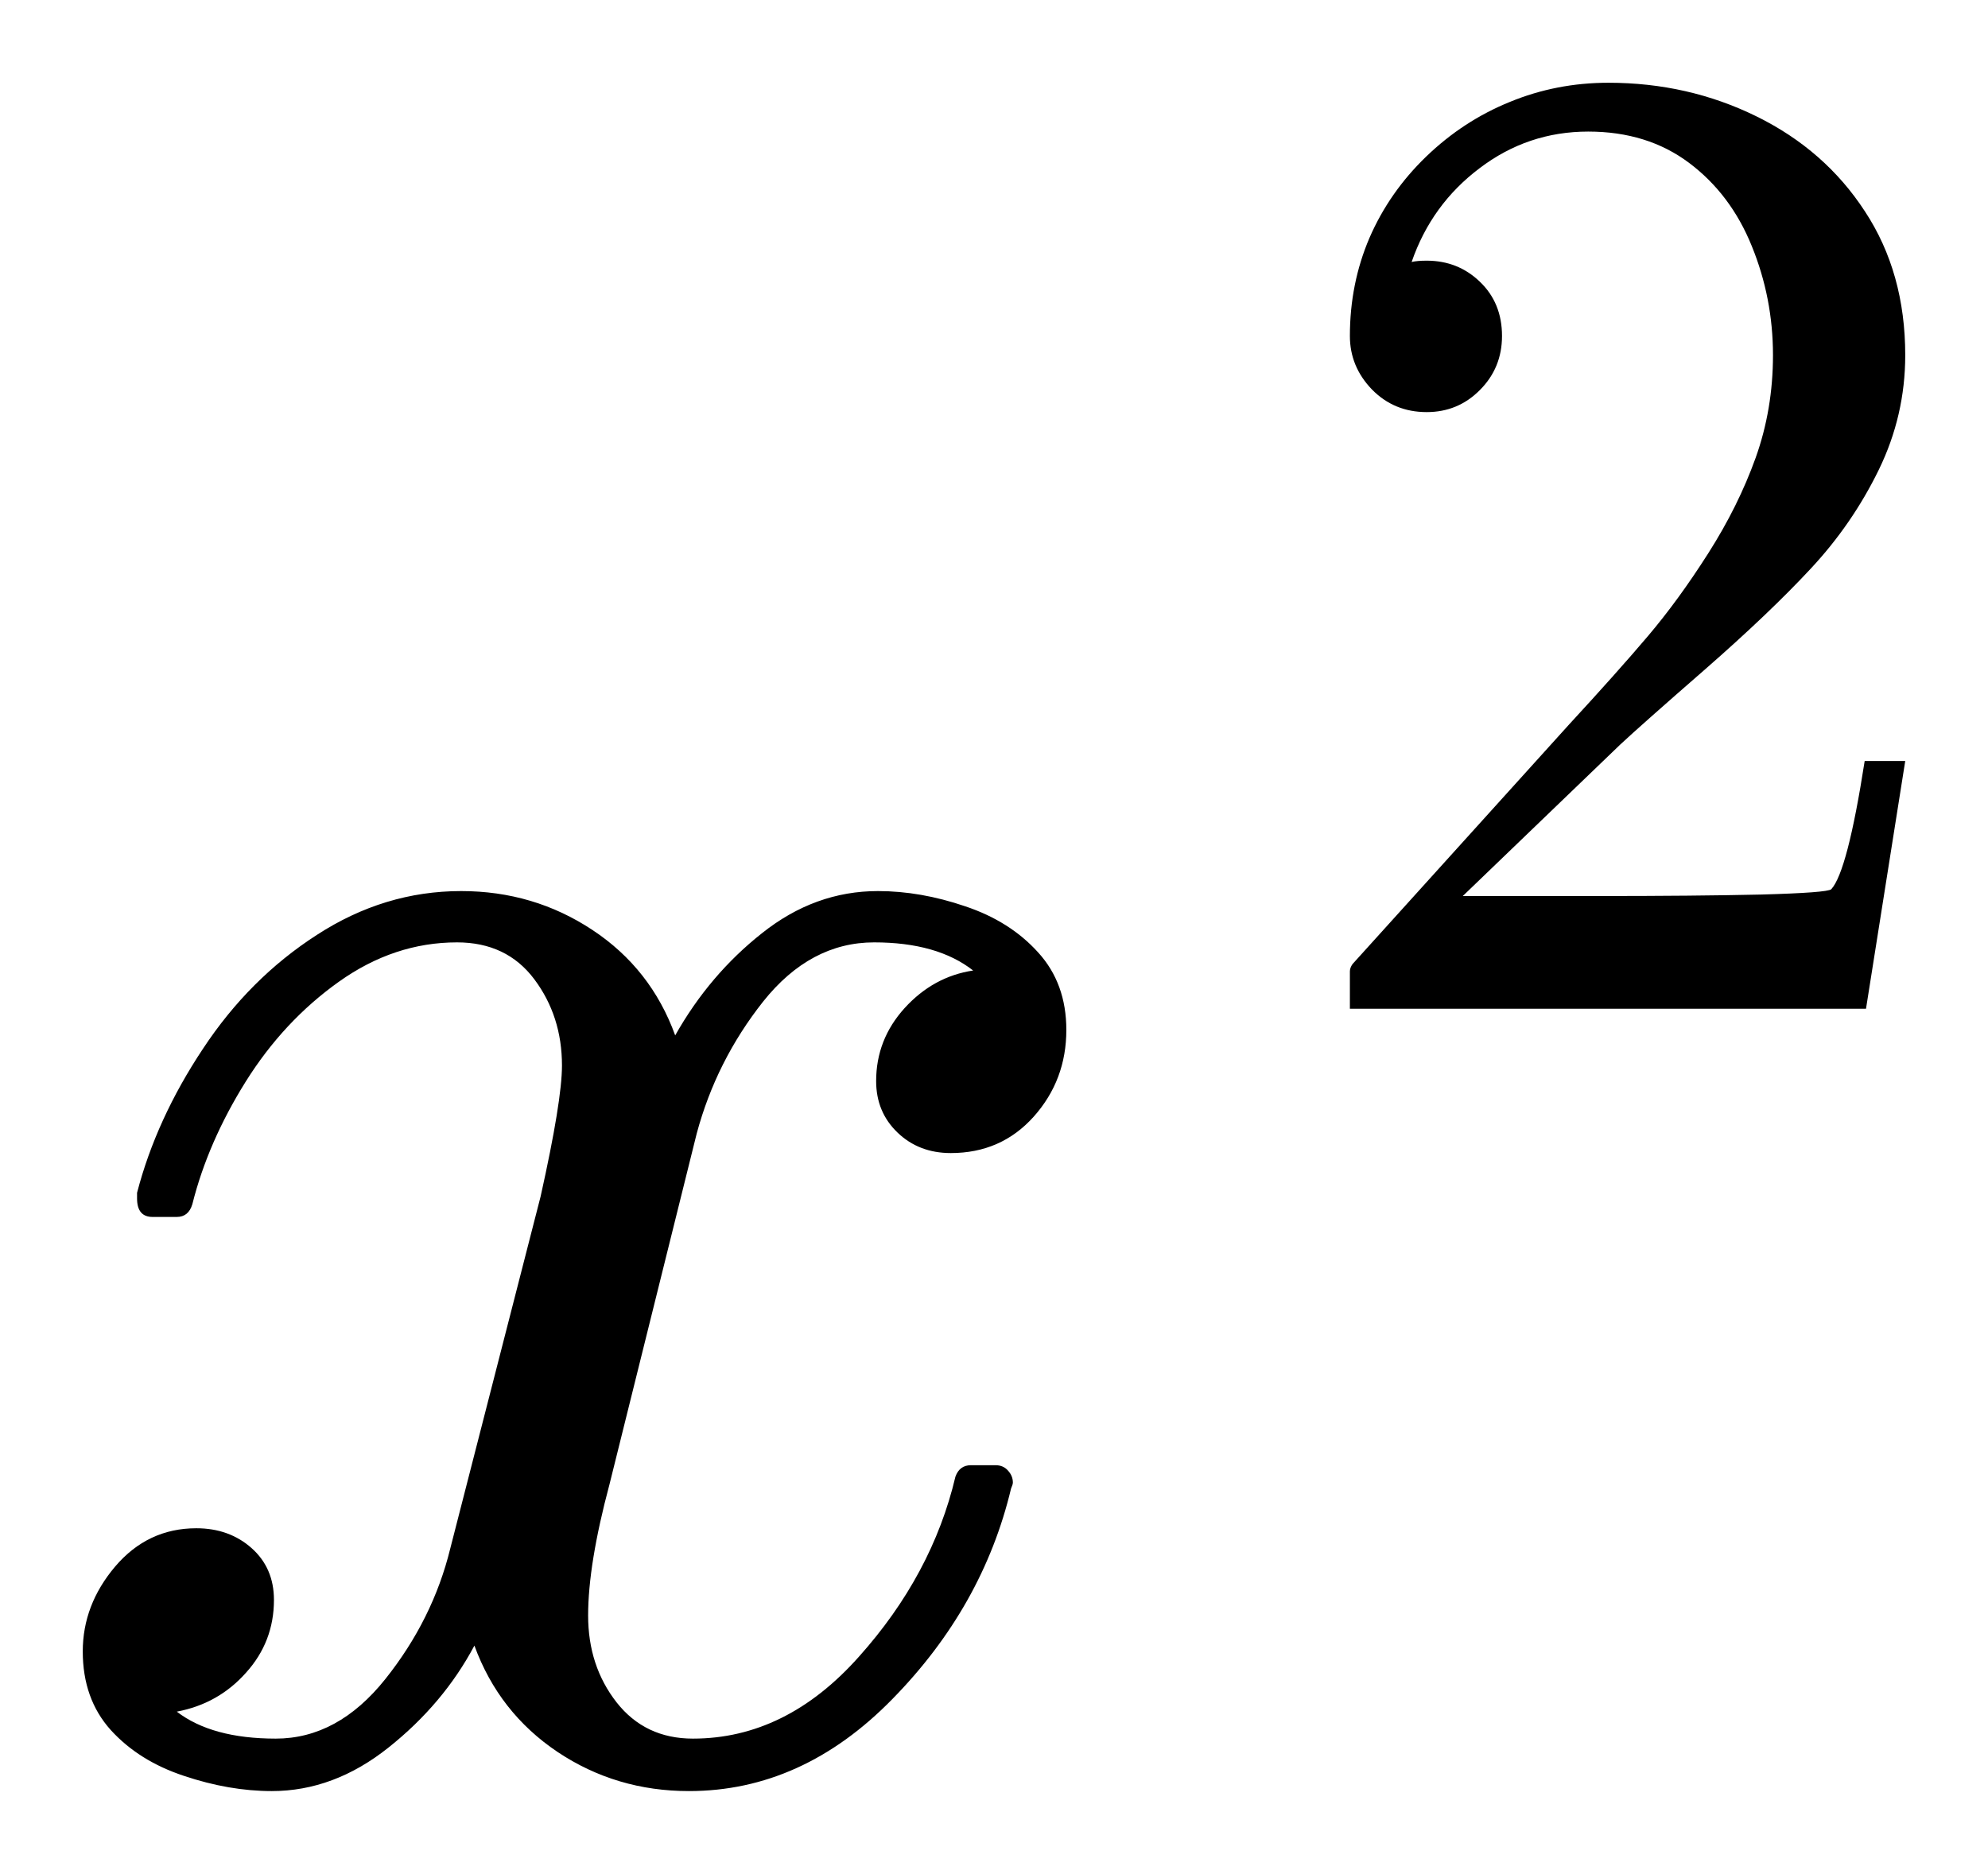
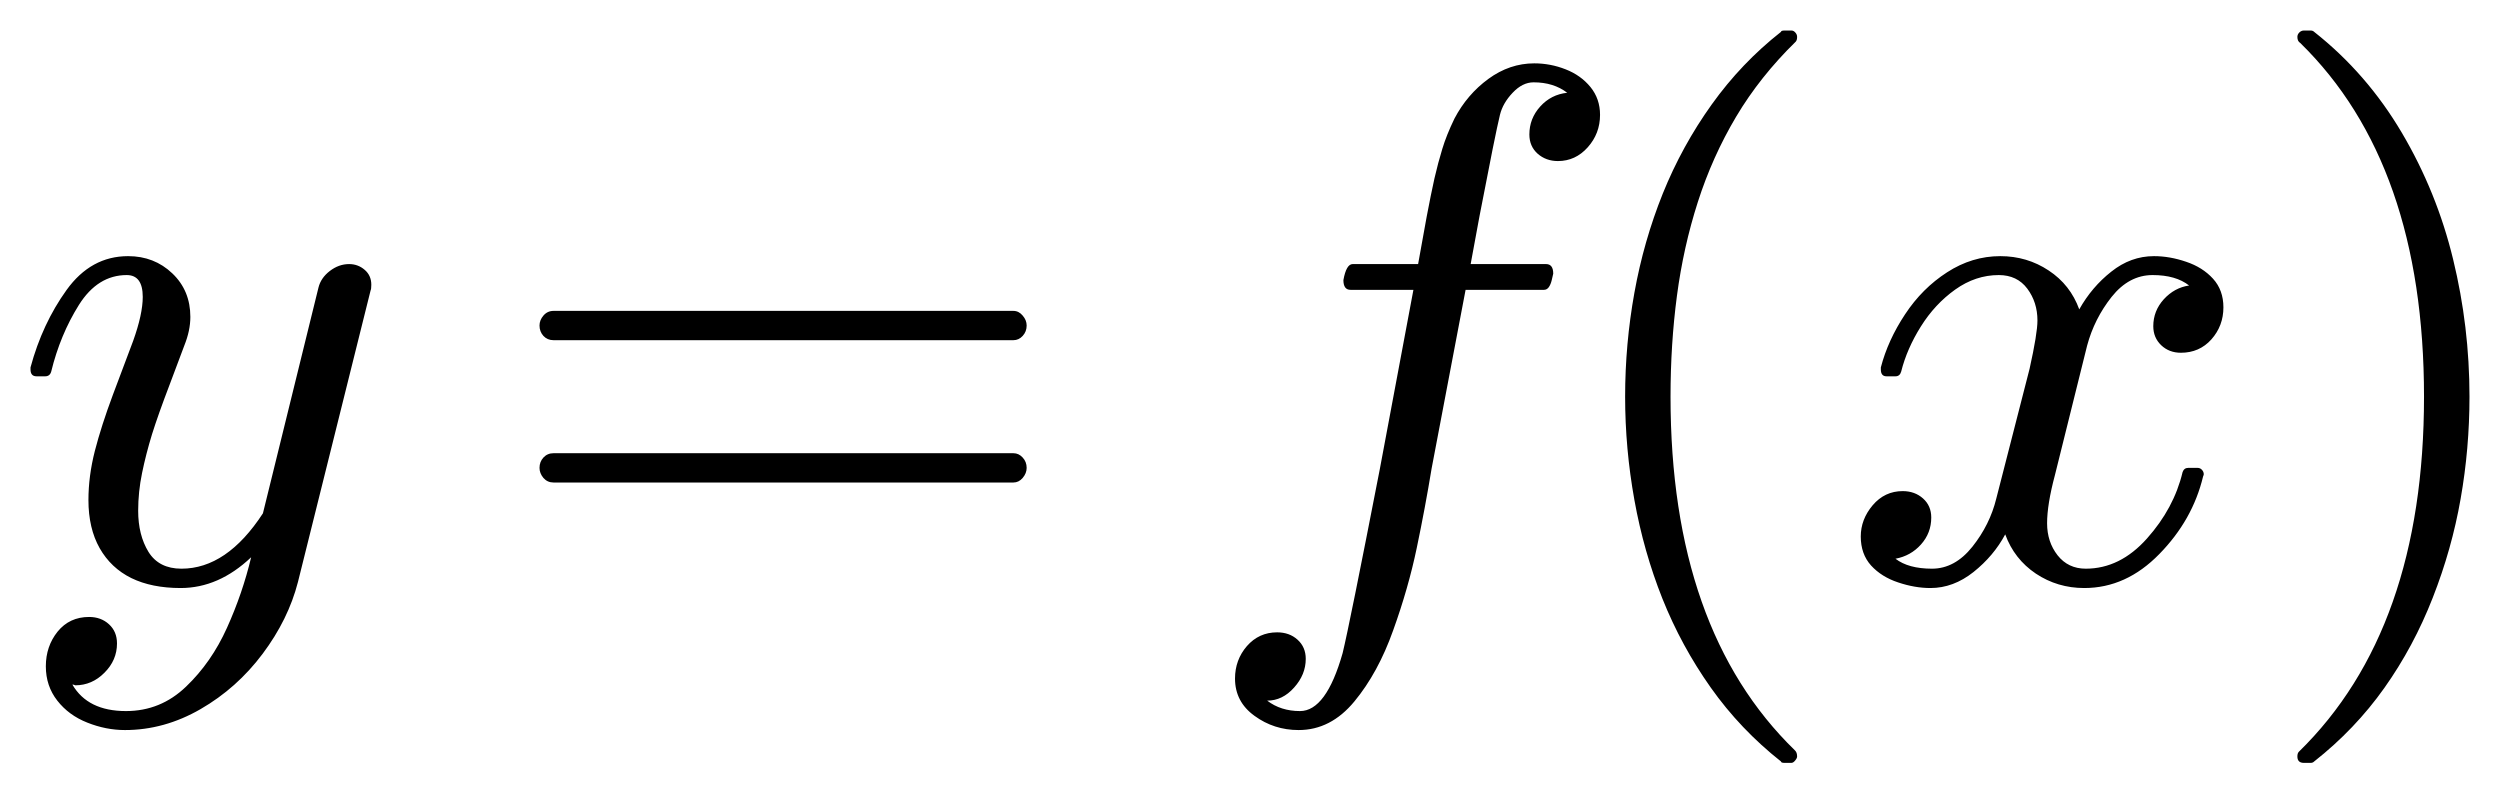
- <svg xmlns="http://www.w3.org/2000/svg" width="12.01pt" height="11.322pt" viewBox="0 0 12.01 11.322" version="1.1">
+ <svg xmlns="http://www.w3.org/2000/svg" width="40.963pt" height="13pt" viewBox="0 0 40.963 13" version="1.1">
  <defs>
    <style type="text/css">*{stroke-linejoin: round; stroke-linecap: butt}</style>
  </defs>
  <g id="figure_1">
    <g id="patch_1">
-       <path d="M 0 11.322  L 12.01 11.322  L 12.01 0  L 0 0  L 0 11.322  z " style="fill: none; opacity: 0" />
+       <path d="M 0 13  L 40.963 13  L 40.963 0  L 0 0  L 0 13  z " style="fill: none; opacity: 0" />
    </g>
    <g id="axes_1">
      <g id="patch_2">
-         <path d="M 1.068 10.342  Q 1.28 10.505 1.666 10.505  Q 2.041 10.505 2.328 10.145  Q 2.615 9.785 2.72 9.357  L 3.266 7.229  Q 3.395 6.65 3.395 6.438  Q 3.395 6.14 3.228 5.917  Q 3.061 5.694 2.761 5.694  Q 2.381 5.694 2.047 5.932  Q 1.713 6.17 1.484 6.536  Q 1.256 6.901 1.162 7.276  Q 1.139 7.353 1.068 7.353  L 0.922 7.353  Q 0.828 7.353 0.828 7.241  L 0.828 7.207  Q 0.944 6.761 1.226 6.337  Q 1.507 5.911 1.914 5.649  Q 2.322 5.384 2.786 5.384  Q 3.224 5.384 3.579 5.619  Q 3.933 5.853 4.079 6.256  Q 4.286 5.889 4.604 5.638  Q 4.923 5.384 5.304 5.384  Q 5.562 5.384 5.831 5.476  Q 6.101 5.566 6.271 5.754  Q 6.442 5.941 6.442 6.223  Q 6.442 6.526 6.245 6.747  Q 6.048 6.967 5.744 6.967  Q 5.551 6.967 5.422 6.843  Q 5.293 6.719 5.293 6.532  Q 5.293 6.281 5.465 6.091  Q 5.639 5.9 5.879 5.864  Q 5.662 5.694 5.281 5.694  Q 4.895 5.694 4.61 6.052  Q 4.327 6.41 4.209 6.849  L 3.682 8.969  Q 3.553 9.451 3.553 9.761  Q 3.553 10.066 3.725 10.286  Q 3.897 10.505 4.186 10.505  Q 4.749 10.505 5.189 10.01  Q 5.632 9.515 5.772 8.922  Q 5.797 8.853 5.866 8.853  L 6.014 8.853  Q 6.061 8.853 6.089 8.885  Q 6.119 8.917 6.119 8.958  Q 6.119 8.969 6.108 8.994  Q 5.938 9.708 5.392 10.265  Q 4.848 10.822 4.162 10.822  Q 3.723 10.822 3.369 10.586  Q 3.014 10.348 2.866 9.943  Q 2.679 10.295 2.347 10.559  Q 2.017 10.822 1.642 10.822  Q 1.385 10.822 1.111 10.73  Q 0.839 10.64 0.669 10.453  Q 0.5 10.265 0.5 9.978  Q 0.5 9.697 0.695 9.466  Q 0.892 9.234 1.186 9.234  Q 1.385 9.234 1.52 9.354  Q 1.655 9.474 1.655 9.667  Q 1.655 9.92 1.486 10.107  Q 1.319 10.295 1.068 10.342  z M 8.155 6.095  L 8.155 5.869  Q 8.155 5.848 8.171 5.825  L 9.476 4.381  Q 9.771 4.061 9.955 3.844  Q 10.14 3.626 10.32 3.343  Q 10.501 3.059 10.606 2.767  Q 10.711 2.474 10.711 2.146  Q 10.711 1.801 10.583 1.487  Q 10.456 1.173 10.204 0.984  Q 9.952 0.795 9.595 0.795  Q 9.23 0.795 8.939 1.016  Q 8.648 1.235 8.528 1.583  Q 8.561 1.575 8.619 1.575  Q 8.808 1.575 8.94 1.702  Q 9.074 1.83 9.074 2.03  Q 9.074 2.223 8.94 2.357  Q 8.808 2.49 8.619 2.49  Q 8.422 2.49 8.288 2.353  Q 8.155 2.215 8.155 2.03  Q 8.155 1.714 8.273 1.438  Q 8.393 1.161 8.616 0.946  Q 8.84 0.73 9.121 0.616  Q 9.402 0.5 9.717 0.5  Q 10.198 0.5 10.611 0.703  Q 11.026 0.907 11.267 1.278  Q 11.51 1.648 11.51 2.146  Q 11.51 2.511 11.35 2.839  Q 11.19 3.167 10.939 3.436  Q 10.69 3.704 10.3 4.045  Q 9.91 4.385 9.788 4.499  L 8.837 5.414  L 9.644 5.414  Q 10.238 5.414 10.639 5.405  Q 11.039 5.394 11.063 5.373  Q 11.161 5.267 11.265 4.598  L 11.51 4.598  L 11.273 6.095  L 8.155 6.095  z " clip-path="url(#pa1d8b4821c)" />
+         <path d="M 1.186 11.217  Q 1.438 11.651 2.064 11.651  Q 2.632 11.651 3.048 11.251  Q 3.464 10.854 3.719 10.287  Q 3.974 9.723 4.115 9.131  Q 3.583 9.635 2.96 9.635  Q 2.486 9.635 2.152 9.472  Q 1.818 9.307 1.633 8.982  Q 1.449 8.656 1.449 8.193  Q 1.449 7.801 1.554 7.389  Q 1.661 6.974 1.85 6.468  Q 2.041 5.96 2.182 5.585  Q 2.339 5.146 2.339 4.865  Q 2.339 4.507 2.077 4.507  Q 1.601 4.507 1.293 4.996  Q 0.986 5.486 0.839 6.089  Q 0.817 6.166 0.74 6.166  L 0.599 6.166  Q 0.5 6.166 0.5 6.054  L 0.5 6.02  Q 0.693 5.304 1.091 4.751  Q 1.49 4.197 2.099 4.197  Q 2.527 4.197 2.823 4.479  Q 3.119 4.76 3.119 5.193  Q 3.119 5.416 3.02 5.662  Q 2.967 5.808 2.78 6.301  Q 2.592 6.793 2.491 7.115  Q 2.392 7.438 2.328 7.749  Q 2.264 8.058 2.264 8.369  Q 2.264 8.767 2.433 9.043  Q 2.604 9.318 2.973 9.318  Q 3.717 9.318 4.308 8.411  L 5.218 4.713  Q 5.257 4.554 5.403 4.441  Q 5.551 4.327 5.72 4.327  Q 5.866 4.327 5.975 4.421  Q 6.084 4.514 6.084 4.666  Q 6.084 4.736 6.072 4.76  L 4.882 9.536  Q 4.724 10.151 4.303 10.713  Q 3.881 11.276 3.286 11.619  Q 2.692 11.962 2.047 11.962  Q 1.736 11.962 1.43 11.84  Q 1.126 11.72 0.939 11.48  Q 0.751 11.24 0.751 10.918  Q 0.751 10.589 0.944 10.349  Q 1.139 10.109 1.46 10.109  Q 1.655 10.109 1.786 10.229  Q 1.917 10.349 1.917 10.543  Q 1.917 10.818 1.711 11.023  Q 1.507 11.229 1.233 11.229  Q 1.22 11.223 1.209 11.219  Q 1.198 11.217 1.186 11.217  z M 9.069 7.906  Q 8.97 7.906 8.904 7.831  Q 8.84 7.754 8.84 7.666  Q 8.84 7.567 8.904 7.497  Q 8.97 7.426 9.069 7.426  L 16.605 7.426  Q 16.693 7.426 16.757 7.497  Q 16.822 7.567 16.822 7.666  Q 16.822 7.754 16.757 7.831  Q 16.693 7.906 16.605 7.906  L 9.069 7.906  z M 9.069 5.574  Q 8.97 5.574 8.904 5.504  Q 8.84 5.433 8.84 5.334  Q 8.84 5.246 8.904 5.171  Q 8.97 5.094 9.069 5.094  L 16.605 5.094  Q 16.693 5.094 16.757 5.171  Q 16.822 5.246 16.822 5.334  Q 16.822 5.433 16.757 5.504  Q 16.693 5.574 16.605 5.574  L 9.069 5.574  z M 20.763 11.48  Q 20.986 11.651 21.301 11.651  Q 21.73 11.651 21.999 10.702  Q 22.111 10.244 22.608 7.689  L 23.159 4.749  L 22.128 4.749  Q 22.012 4.749 22.012 4.589  Q 22.059 4.327 22.164 4.327  L 23.236 4.327  L 23.377 3.547  Q 23.446 3.183 23.504 2.922  Q 23.564 2.662 23.632 2.441  Q 23.699 2.217 23.832 1.942  Q 24.039 1.548 24.387 1.293  Q 24.736 1.038 25.139 1.038  Q 25.404 1.038 25.653 1.136  Q 25.902 1.233 26.06 1.426  Q 26.217 1.619 26.217 1.882  Q 26.217 2.188 26.015 2.414  Q 25.814 2.639 25.527 2.639  Q 25.332 2.639 25.195 2.519  Q 25.059 2.397 25.059 2.204  Q 25.059 1.942 25.237 1.745  Q 25.415 1.548 25.679 1.52  Q 25.456 1.349 25.128 1.349  Q 24.946 1.349 24.785 1.52  Q 24.624 1.689 24.577 1.882  Q 24.502 2.188 24.243 3.536  L 24.097 4.327  L 25.332 4.327  Q 25.45 4.327 25.45 4.484  Q 25.445 4.514 25.426 4.588  Q 25.409 4.661 25.377 4.706  Q 25.345 4.749 25.299 4.749  L 24.014 4.749  L 23.457 7.678  Q 23.352 8.317 23.214 8.977  Q 23.077 9.635 22.827 10.329  Q 22.58 11.024 22.192 11.493  Q 21.805 11.962 21.279 11.962  Q 20.874 11.962 20.555 11.729  Q 20.236 11.499 20.236 11.118  Q 20.236 10.812 20.431 10.586  Q 20.628 10.361 20.926 10.361  Q 21.127 10.361 21.26 10.481  Q 21.395 10.602 21.395 10.796  Q 21.395 11.053 21.204 11.266  Q 21.014 11.48 20.763 11.48  z M 29.182 12.477  Q 28.514 11.949 28.031 11.266  Q 27.549 10.584 27.239 9.809  Q 26.932 9.037 26.78 8.193  Q 26.628 7.349 26.628 6.5  Q 26.628 5.639 26.78 4.796  Q 26.932 3.952 27.245 3.172  Q 27.56 2.392 28.046 1.713  Q 28.533 1.032 29.182 0.522  Q 29.182 0.5 29.242 0.5  L 29.352 0.5  Q 29.388 0.5 29.416 0.532  Q 29.446 0.564 29.446 0.605  Q 29.446 0.657 29.424 0.682  Q 28.837 1.256 28.447 1.912  Q 28.057 2.568 27.819 3.311  Q 27.582 4.051 27.477 4.846  Q 27.372 5.639 27.372 6.5  Q 27.372 10.314 29.411 12.296  Q 29.446 12.329 29.446 12.395  Q 29.446 12.423 29.414 12.461  Q 29.383 12.5 29.352 12.5  L 29.242 12.5  Q 29.182 12.5 29.182 12.477  z M 31.058 9.155  Q 31.269 9.318 31.656 9.318  Q 32.031 9.318 32.318 8.958  Q 32.604 8.598 32.709 8.171  L 33.255 6.043  Q 33.384 5.463 33.384 5.251  Q 33.384 4.953 33.218 4.73  Q 33.051 4.507 32.751 4.507  Q 32.37 4.507 32.036 4.745  Q 31.703 4.983 31.474 5.349  Q 31.245 5.714 31.151 6.089  Q 31.129 6.166 31.058 6.166  L 30.911 6.166  Q 30.818 6.166 30.818 6.054  L 30.818 6.02  Q 30.934 5.574 31.215 5.15  Q 31.496 4.724 31.903 4.462  Q 32.312 4.197 32.775 4.197  Q 33.214 4.197 33.568 4.432  Q 33.923 4.666 34.069 5.069  Q 34.275 4.702 34.594 4.451  Q 34.913 4.197 35.293 4.197  Q 35.552 4.197 35.82 4.289  Q 36.09 4.379 36.261 4.567  Q 36.431 4.754 36.431 5.036  Q 36.431 5.339 36.234 5.561  Q 36.038 5.78 35.734 5.78  Q 35.541 5.78 35.411 5.656  Q 35.282 5.532 35.282 5.345  Q 35.282 5.094 35.454 4.904  Q 35.629 4.713 35.869 4.678  Q 35.651 4.507 35.271 4.507  Q 34.884 4.507 34.599 4.865  Q 34.316 5.223 34.198 5.662  L 33.671 7.782  Q 33.542 8.264 33.542 8.574  Q 33.542 8.879 33.714 9.099  Q 33.887 9.318 34.176 9.318  Q 34.738 9.318 35.179 8.823  Q 35.621 8.328 35.762 7.736  Q 35.786 7.666 35.856 7.666  L 36.004 7.666  Q 36.051 7.666 36.079 7.698  Q 36.109 7.73 36.109 7.771  Q 36.109 7.782 36.098 7.807  Q 35.927 8.521 35.381 9.078  Q 34.838 9.635 34.151 9.635  Q 33.713 9.635 33.358 9.399  Q 33.004 9.161 32.856 8.756  Q 32.668 9.108 32.336 9.373  Q 32.006 9.635 31.631 9.635  Q 31.374 9.635 31.101 9.543  Q 30.829 9.453 30.658 9.266  Q 30.489 9.078 30.489 8.791  Q 30.489 8.51 30.684 8.279  Q 30.881 8.047 31.176 8.047  Q 31.374 8.047 31.509 8.167  Q 31.644 8.287 31.644 8.48  Q 31.644 8.733 31.476 8.921  Q 31.309 9.108 31.058 9.155  z M 37.75 12.5  Q 37.643 12.5 37.643 12.395  Q 37.643 12.342 37.667 12.318  Q 39.718 10.314 39.718 6.5  Q 39.718 2.686 37.69 0.704  Q 37.643 0.676 37.643 0.605  Q 37.643 0.564 37.675 0.532  Q 37.708 0.5 37.75 0.5  L 37.86 0.5  Q 37.896 0.5 37.918 0.522  Q 38.781 1.203 39.355 2.176  Q 39.928 3.147 40.195 4.25  Q 40.463 5.351 40.463 6.5  Q 40.463 7.349 40.318 8.172  Q 40.174 8.996 39.861 9.794  Q 39.548 10.595 39.068 11.272  Q 38.588 11.949 37.918 12.477  Q 37.896 12.5 37.86 12.5  L 37.75 12.5  z " clip-path="url(#p7fe60beee4)" />
      </g>
    </g>
  </g>
  <defs>
-     <clipPath id="pa1d8b4821c">
-       <rect x="0" y="0" width="12.01" height="11.322" />
+     <clipPath id="p7fe60beee4">
+       <rect x="0" y="0" width="40.963" height="13" />
    </clipPath>
  </defs>
</svg>
